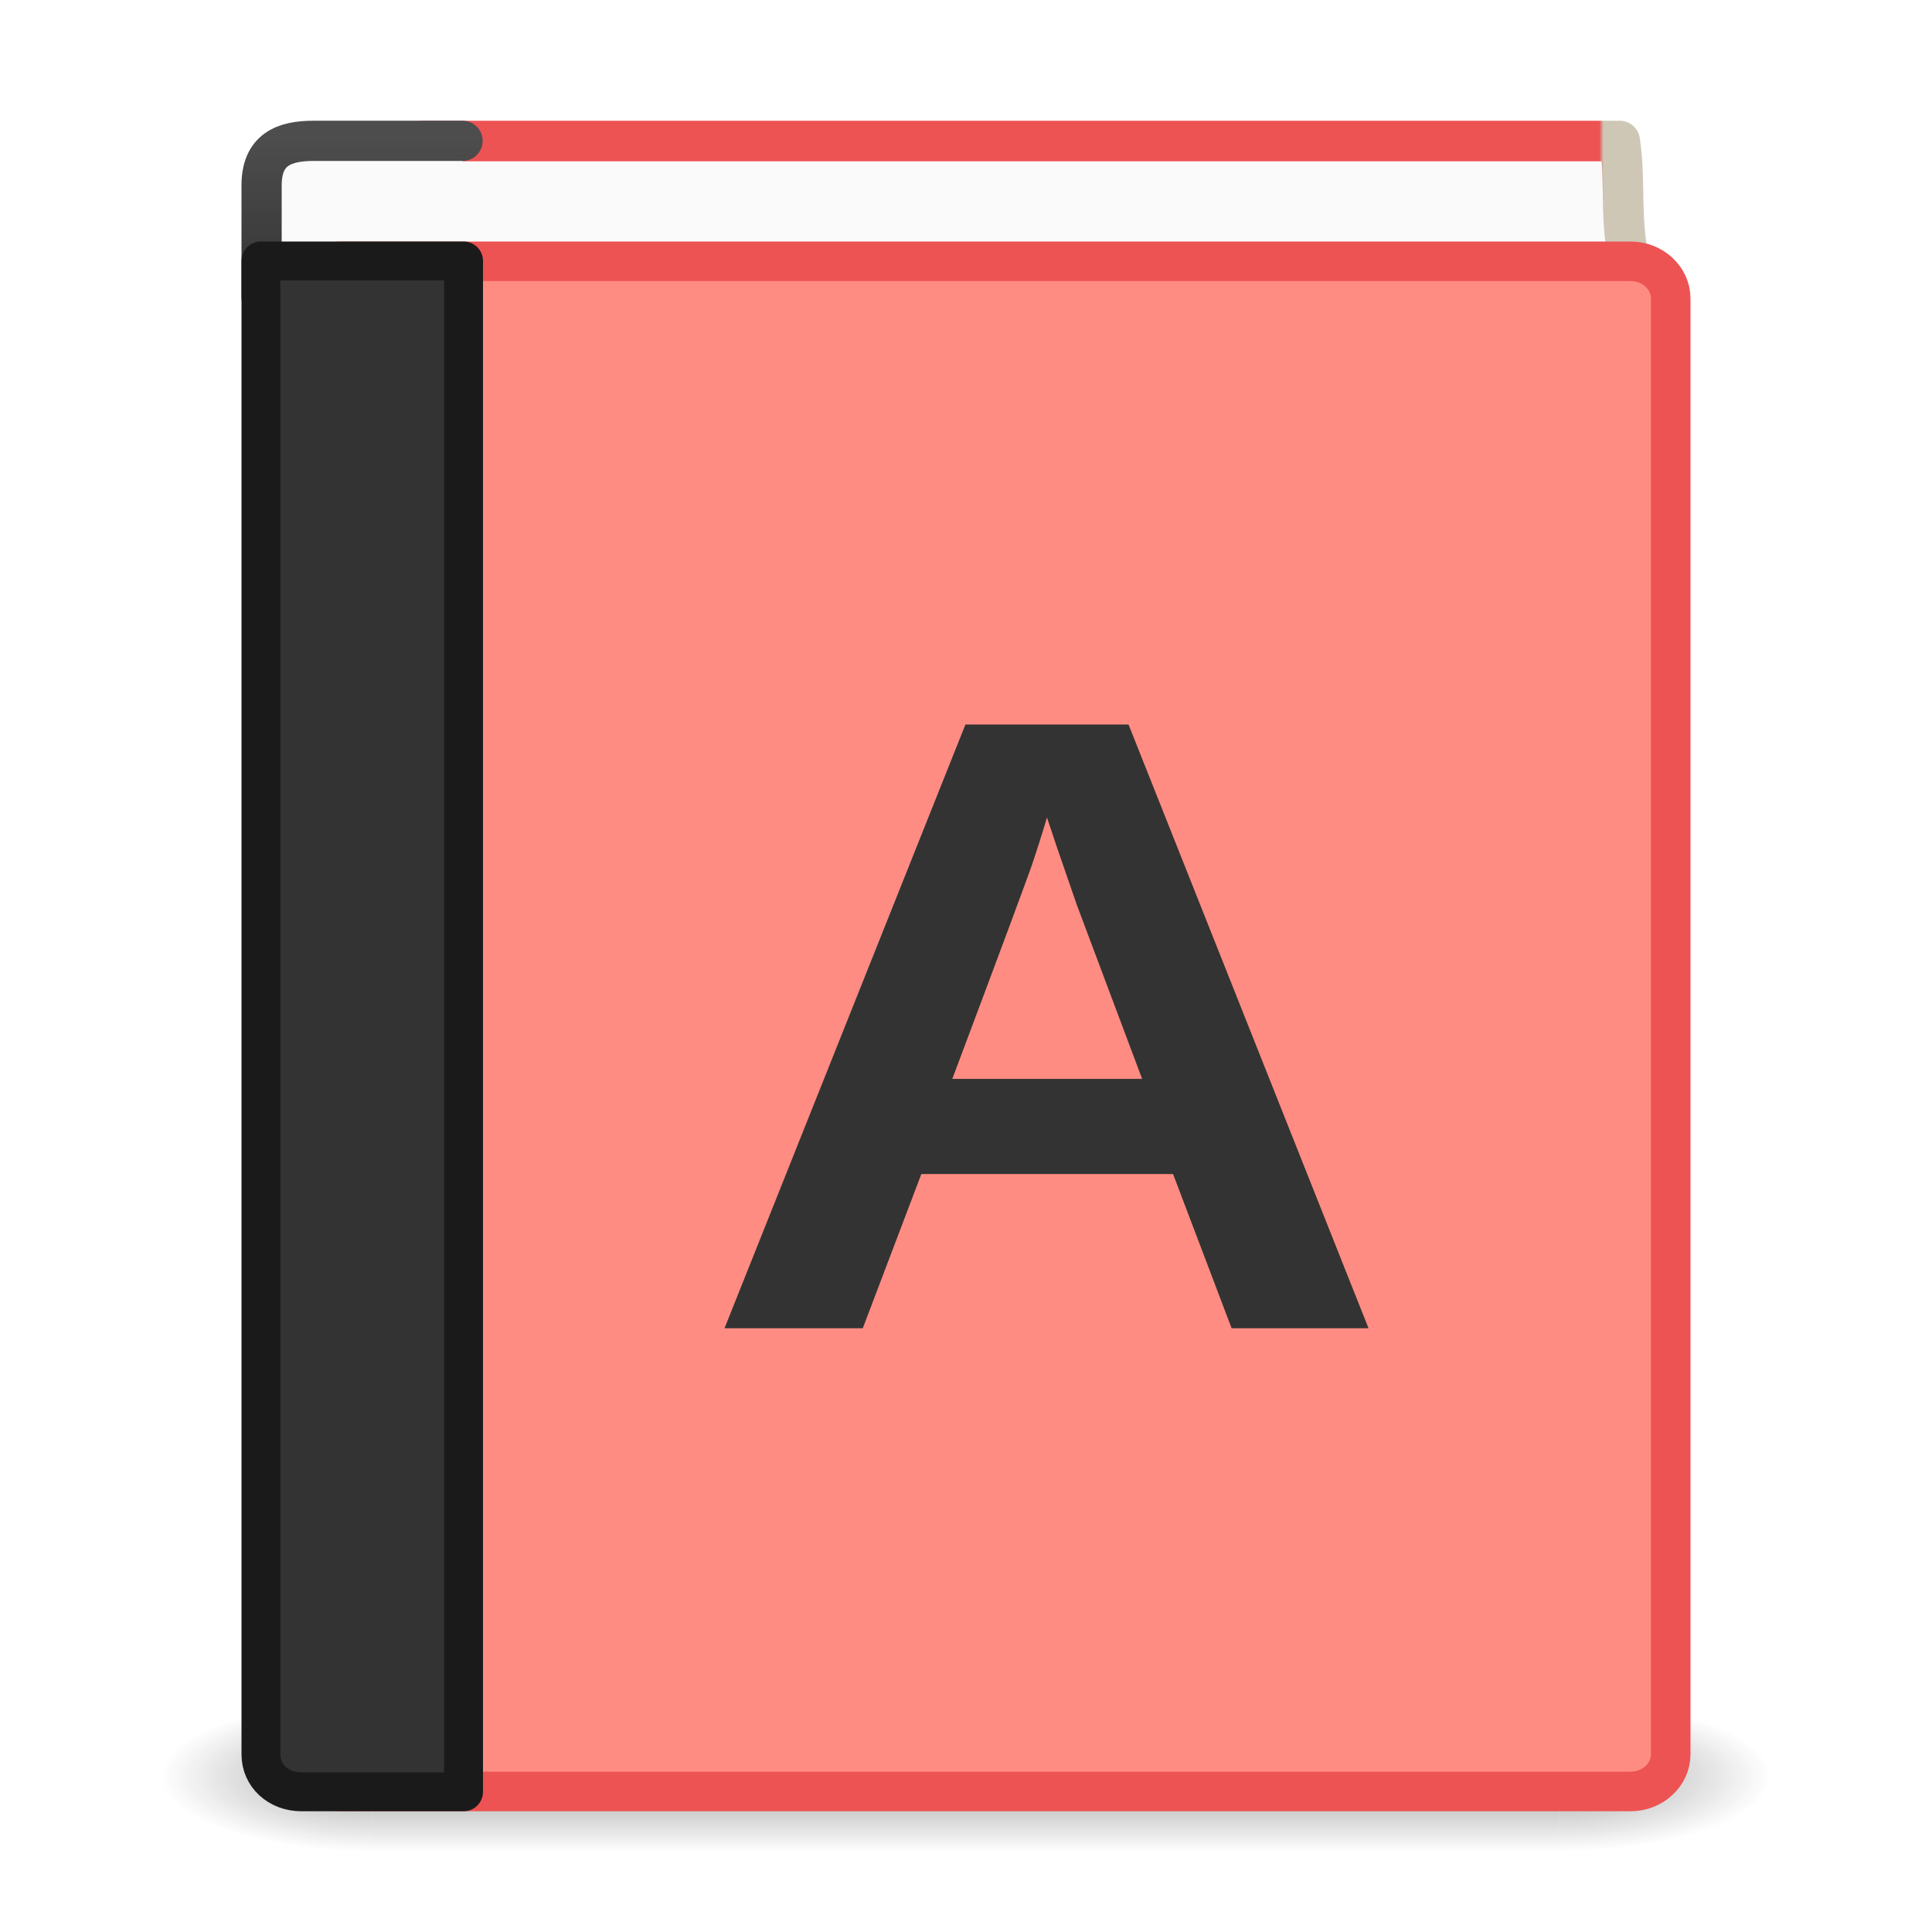
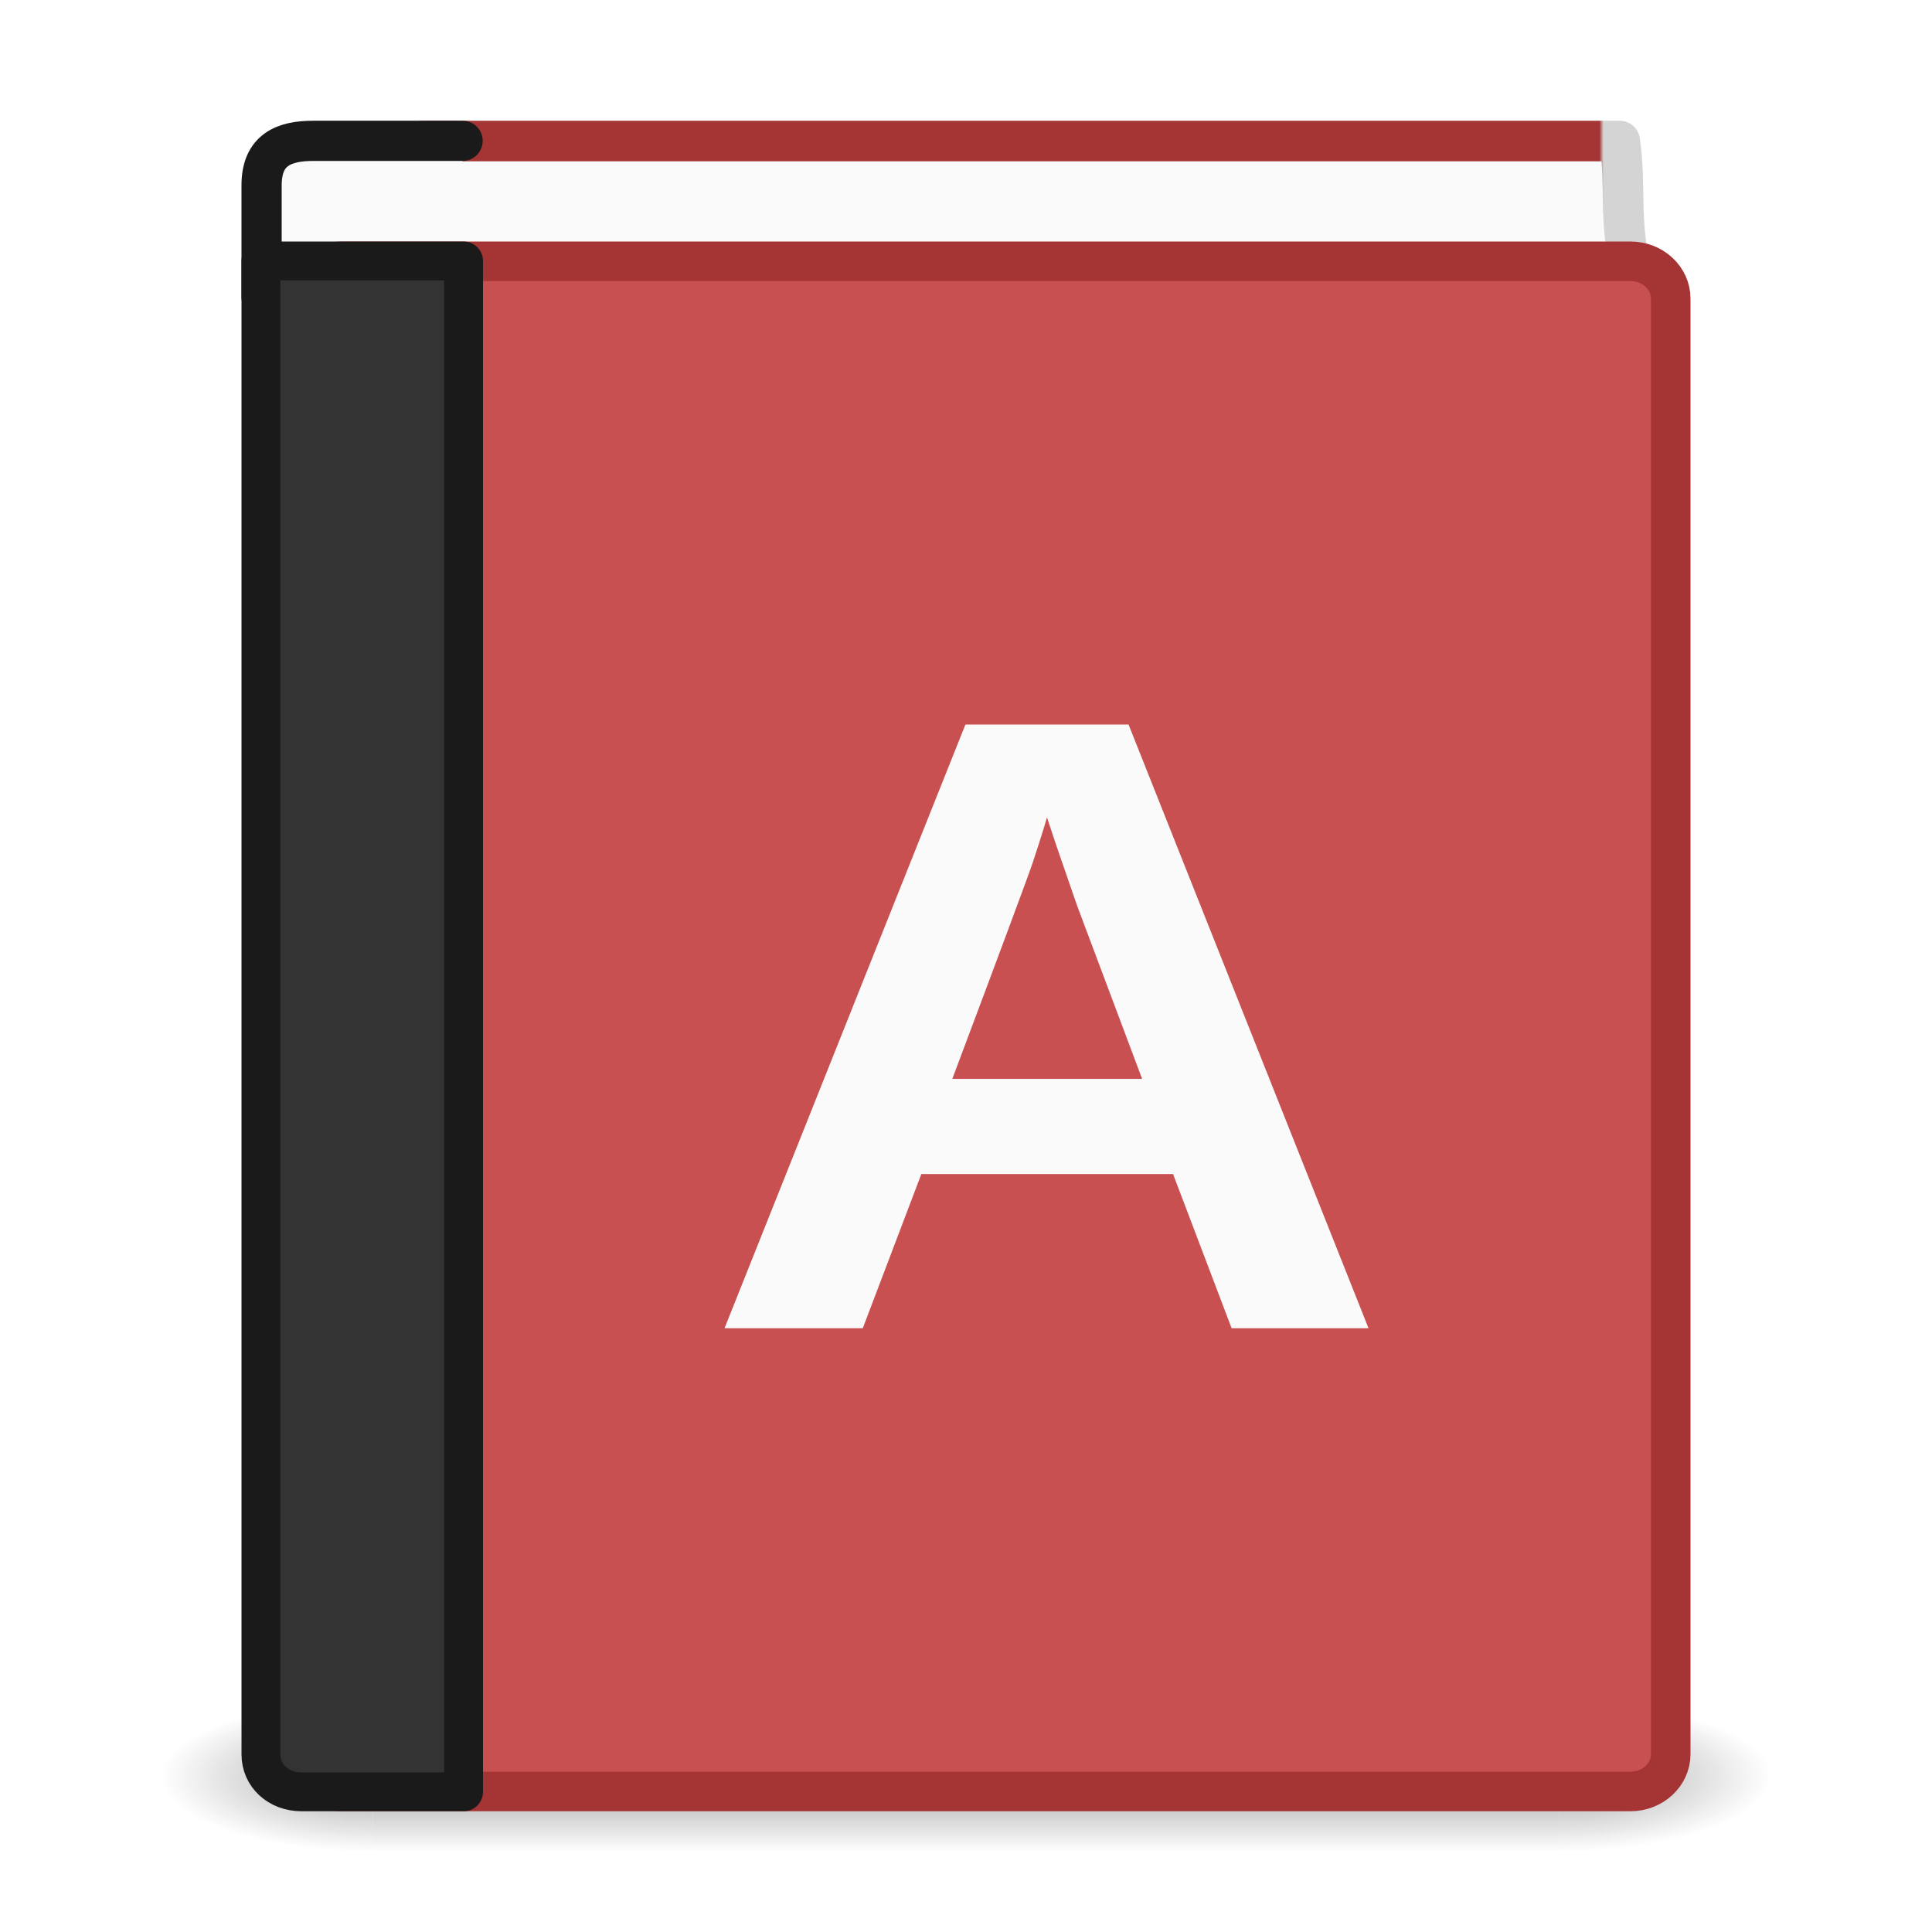
<svg xmlns="http://www.w3.org/2000/svg" xmlns:xlink="http://www.w3.org/1999/xlink" width="48" height="48" viewBox="0 0 48 48" id="svg2" version="1.1">
  <defs id="defs4">
    <linearGradient id="linearGradient4237">
      <stop id="stop4239" style="stop-color:#333333;stop-opacity:1" offset="0" />
      <stop id="stop4241" style="stop-color:#4d4d4d;stop-opacity:1" offset="1" />
    </linearGradient>
    <linearGradient id="linearGradient4227">
      <stop id="stop4229" style="stop-color:#666666;stop-opacity:1" offset="0" />
      <stop id="stop4231" style="stop-color:#4d4d4d;stop-opacity:1" offset="0.262" />
      <stop id="stop4233" style="stop-color:#333333;stop-opacity:1" offset="0.705" />
      <stop id="stop4235" style="stop-color:#333333;stop-opacity:1" offset="1" />
    </linearGradient>
    <linearGradient id="linearGradient4221">
      <stop id="stop4223" style="stop-color:#333333;stop-opacity:1" offset="0" />
      <stop id="stop4225" style="stop-color:#4d4d4d;stop-opacity:1" offset="1" />
    </linearGradient>
    <linearGradient id="linearGradient3707-319-631-407-324-616-674-812-821-107-178-392-400-6-7">
      <stop offset="0" style="stop-color:#272727;stop-opacity:1" id="stop5440-4-4" />
      <stop offset="1" style="stop-color:#454545;stop-opacity:1" id="stop5442-3-5" />
    </linearGradient>
    <linearGradient gradientTransform="matrix(0.8929234,0,0,0.9740047,2.56984,2.123902)" gradientUnits="userSpaceOnUse" xlink:href="#linearGradient3731" id="linearGradient3142" y2="43" x2="24" y1="5" x1="24" />
    <linearGradient id="linearGradient3731">
      <stop offset="0" style="stop-color:#ffffff;stop-opacity:1" id="stop3733" />
      <stop offset="0.027" style="stop-color:#ffffff;stop-opacity:0.235" id="stop3735" />
      <stop offset="0.974" style="stop-color:#ffffff;stop-opacity:0.157" id="stop3737" />
      <stop offset="1" style="stop-color:#ffffff;stop-opacity:0.392" id="stop3739" />
    </linearGradient>
    <radialGradient gradientTransform="matrix(1.9559109e-8,2.279082,-2.488881,-4.1989388e-8,47.14489,-10.03199)" gradientUnits="userSpaceOnUse" xlink:href="#linearGradient4227" id="radialGradient3145" fy="8.45" fx="7.496" r="20" cy="8.45" cx="7.496" />
    <radialGradient gradientTransform="matrix(0,2.546105,-3.187192,0,45.68716,-56.20304)" gradientUnits="userSpaceOnUse" xlink:href="#linearGradient8967" id="radialGradient3829" fy="6.648" fx="24.502" r="17.498" cy="6.648" cx="24.502" />
    <linearGradient id="linearGradient8967">
      <stop offset="0" style="stop-color:#ff8c82;stop-opacity:1" id="stop8969" />
      <stop offset="1" style="stop-color:#c6262e;stop-opacity:1" id="stop8971" />
    </linearGradient>
    <linearGradient gradientTransform="matrix(0.7015422,0,0,0.683832,2.05065,3.119846)" gradientUnits="userSpaceOnUse" xlink:href="#linearGradient3319" id="linearGradient3153" y2="61.482" x2="32.901" y1="4.648" x1="32.901" />
    <linearGradient id="linearGradient3319">
      <stop offset="0" style="stop-color:#ed5353;stop-opacity:1" id="stop3321" />
      <stop offset="1" style="stop-color:#a10705;stop-opacity:1" id="stop3323" />
    </linearGradient>
    <linearGradient gradientTransform="matrix(0.9986943,0,0,0.1025766,2.005582,3.038161)" gradientUnits="userSpaceOnUse" xlink:href="#linearGradient4221" id="linearGradient3158" y2="3.899" x2="24" y1="44" x1="24" />
    <linearGradient gradientTransform="matrix(0.704412,0,0,0.8644743,2.468037,2.865268)" gradientUnits="userSpaceOnUse" xlink:href="#linearGradient4652" id="linearGradient3163" y2="0.065" x2="54.887" y1="0.065" x1="5.212" />
    <linearGradient id="linearGradient4652">
-       <stop offset="0" style="stop-color:#ed5353;stop-opacity:1" id="stop4654" />
-       <stop offset="0.96" style="stop-color:#ed5353;stop-opacity:1" id="stop4656" />
-       <stop offset="0.963" style="stop-color:#cec7b6;stop-opacity:1" id="stop4658" />
-       <stop offset="1" style="stop-color:#cec7b6;stop-opacity:1" id="stop4660" />
+       <stop offset="0" style="stop-color:#a53434;stop-opacity:1" id="stop4654" />
+       <stop offset="0.96" style="stop-color:#a53434;stop-opacity:1" id="stop4656" />
+       <stop offset="0.963" style="stop-color:#d4d4d4;stop-opacity:1" id="stop4658" />
+       <stop offset="1" style="stop-color:#d4d4d4;stop-opacity:1" id="stop4660" />
    </linearGradient>
    <radialGradient gradientTransform="matrix(2.003784,0,0,1.4,27.98813,-17.4)" gradientUnits="userSpaceOnUse" xlink:href="#linearGradient3688-166-749" id="radialGradient3013" fy="43.5" fx="4.993" r="2.5" cy="43.5" cx="4.993" />
    <linearGradient id="linearGradient3688-166-749">
      <stop offset="0" style="stop-color:#181818;stop-opacity:1" id="stop2883" />
      <stop offset="1" style="stop-color:#181818;stop-opacity:0" id="stop2885" />
    </linearGradient>
    <radialGradient gradientTransform="matrix(2.003784,0,0,1.4,-20.01187,-104.4)" gradientUnits="userSpaceOnUse" xlink:href="#linearGradient3688-166-749" id="radialGradient3015" fy="43.5" fx="4.993" r="2.5" cy="43.5" cx="4.993" />
    <linearGradient id="linearGradient3702-501-757">
      <stop offset="0" style="stop-color:#181818;stop-opacity:0" id="stop2895" />
      <stop offset="0.5" style="stop-color:#181818;stop-opacity:1" id="stop2897" />
      <stop offset="1" style="stop-color:#181818;stop-opacity:0" id="stop2899" />
    </linearGradient>
    <linearGradient gradientUnits="userSpaceOnUse" xlink:href="#linearGradient3702-501-757" id="linearGradient4043" y2="39.999" x2="25.058" y1="47.028" x1="25.058" />
  </defs>
  <g transform="matrix(1.052632,0,0,0.5338563,-1.263158,20.90875)" id="g3712" style="opacity:0.4">
    <rect width="5" height="7" x="38" y="40" id="rect2801" style="fill:url(#radialGradient3013);fill-opacity:1;stroke:none" />
    <rect width="5" height="7" x="-10" y="-47" transform="scale(-1,-1)" id="rect3696" style="fill:url(#radialGradient3015);fill-opacity:1;stroke:none" />
    <rect width="28" height="7" x="10" y="40" id="rect3700" style="fill:url(#linearGradient4043);fill-opacity:1;stroke:none" />
  </g>
  <path d="M 40.512,6.647 C 40.222,5.5 40.403,4.597 40.242,3.504 l -29.739,0 0.176,3.471" id="path2723" style="display:inline;fill:#fafafa;fill-opacity:1;stroke:url(#linearGradient3163);stroke-width:1.007;stroke-linecap:butt;stroke-linejoin:round;stroke-miterlimit:0;stroke-dasharray:none;stroke-dashoffset:0;stroke-opacity:1" />
-   <path d="m 11.493,7.5 -3.995,0 c -0.57,0 -0.999,-0.042 -0.999,-0.098 l 0,-2.797 c 0,-0.888 0.558,-1.106 1.289,-1.106 l 3.704,0" id="rect5505-21-3-9" style="color:#000000;display:inline;overflow:visible;visibility:visible;fill:#fafafa;fill-opacity:1;fill-rule:nonzero;stroke:url(#linearGradient3158);stroke-width:0.999;stroke-linecap:round;stroke-linejoin:round;stroke-miterlimit:4;stroke-dasharray:none;stroke-dashoffset:0;stroke-opacity:1;marker:none;enable-background:accumulate" />
-   <rect width="34.018" height="38.018" rx="1.001" ry="0.928" x="7.491" y="6.491" id="rect2719" style="display:inline;fill:#ff8c82;fill-opacity:1;stroke:#ed5353;stroke-width:0.982;stroke-linecap:round;stroke-linejoin:round;stroke-miterlimit:0;stroke-dasharray:none;stroke-dashoffset:0;stroke-opacity:1" />
+   <path d="m 11.493,7.5 -3.995,0 c -0.57,0 -0.999,-0.042 -0.999,-0.098 l 0,-2.797 c 0,-0.888 0.558,-1.106 1.289,-1.106 l 3.704,0" id="rect5505-21-3-9" style="color:#000000;display:inline;overflow:visible;visibility:visible;fill:#fafafa;fill-opacity:1;fill-rule:nonzero;stroke:#1a1a1a;stroke-width:0.999;stroke-linecap:round;stroke-linejoin:round;stroke-miterlimit:4;stroke-dasharray:none;stroke-dashoffset:0;stroke-opacity:1;marker:none;enable-background:accumulate" />
+   <rect width="34.018" height="38.018" rx="1.001" ry="0.928" x="7.491" y="6.491" id="rect2719" style="display:inline;fill:#c85050;fill-opacity:1;stroke:#a53434;stroke-width:0.982;stroke-linecap:round;stroke-linejoin:round;stroke-miterlimit:0;stroke-dasharray:none;stroke-dashoffset:0;stroke-opacity:1" />
  <path d="m 11.517,6.483 c 0,0 0,26.446 0,38.034 l -4.027,0 c -0.575,0 -1.007,-0.403 -1.007,-0.928 l 0,-37.106 z" id="rect5505-21-3" style="color:#000000;display:inline;overflow:visible;visibility:visible;fill:#333333;fill-opacity:1;fill-rule:nonzero;stroke:#1a1a1a;stroke-width:0.966;stroke-linecap:round;stroke-linejoin:round;stroke-miterlimit:4;stroke-dasharray:none;stroke-dashoffset:0;stroke-opacity:1;marker:none;enable-background:accumulate" />
-   <g transform="matrix(0.9530884,0,0,0.871325,2.000001,3.882353)" style="font-style:normal;font-weight:normal;font-size:25.022px;line-height:125%;font-family:sans-serif;letter-spacing:0px;word-spacing:0px;fill:#333333;fill-opacity:1;stroke:none;stroke-width:1px;stroke-linecap:butt;stroke-linejoin:miter;stroke-opacity:1" id="text4689">
-     <path d="m 30.007,33.418 -1.527,-4.398 -6.561,0 -1.527,4.398 -3.604,0 6.28,-17.215 4.252,0 6.256,17.215 -3.568,0 z m -4.814,-14.564 -0.073,0.269 q -0.122,0.44 -0.293,1.002 -0.171,0.562 -2.101,6.182 l 4.948,0 -1.698,-4.948 -0.525,-1.662 -0.257,-0.843 z" style="font-style:normal;font-variant:normal;font-weight:bold;font-stretch:normal;font-family:sans-serif;-inkscape-font-specification:'sans-serif Bold';fill:#333333;fill-opacity:1" id="path4694" />
+   <g transform="matrix(0.9530884,0,0,0.871325,2.000001,3.882353)" style="font-style:normal;font-weight:normal;font-size:25.022px;line-height:125%;font-family:sans-serif;letter-spacing:0px;word-spacing:0px;fill:#fafafa;fill-opacity:1;stroke:none;stroke-width:1px;stroke-linecap:butt;stroke-linejoin:miter;stroke-opacity:1" id="text4689">
+     <path d="m 30.007,33.418 -1.527,-4.398 -6.561,0 -1.527,4.398 -3.604,0 6.28,-17.215 4.252,0 6.256,17.215 -3.568,0 z m -4.814,-14.564 -0.073,0.269 q -0.122,0.44 -0.293,1.002 -0.171,0.562 -2.101,6.182 l 4.948,0 -1.698,-4.948 -0.525,-1.662 -0.257,-0.843 z" style="font-style:normal;font-variant:normal;font-weight:bold;font-stretch:normal;font-family:sans-serif;-inkscape-font-specification:'sans-serif Bold';fill:#fafafa;fill-opacity:1" id="path4694" />
  </g>
</svg>
